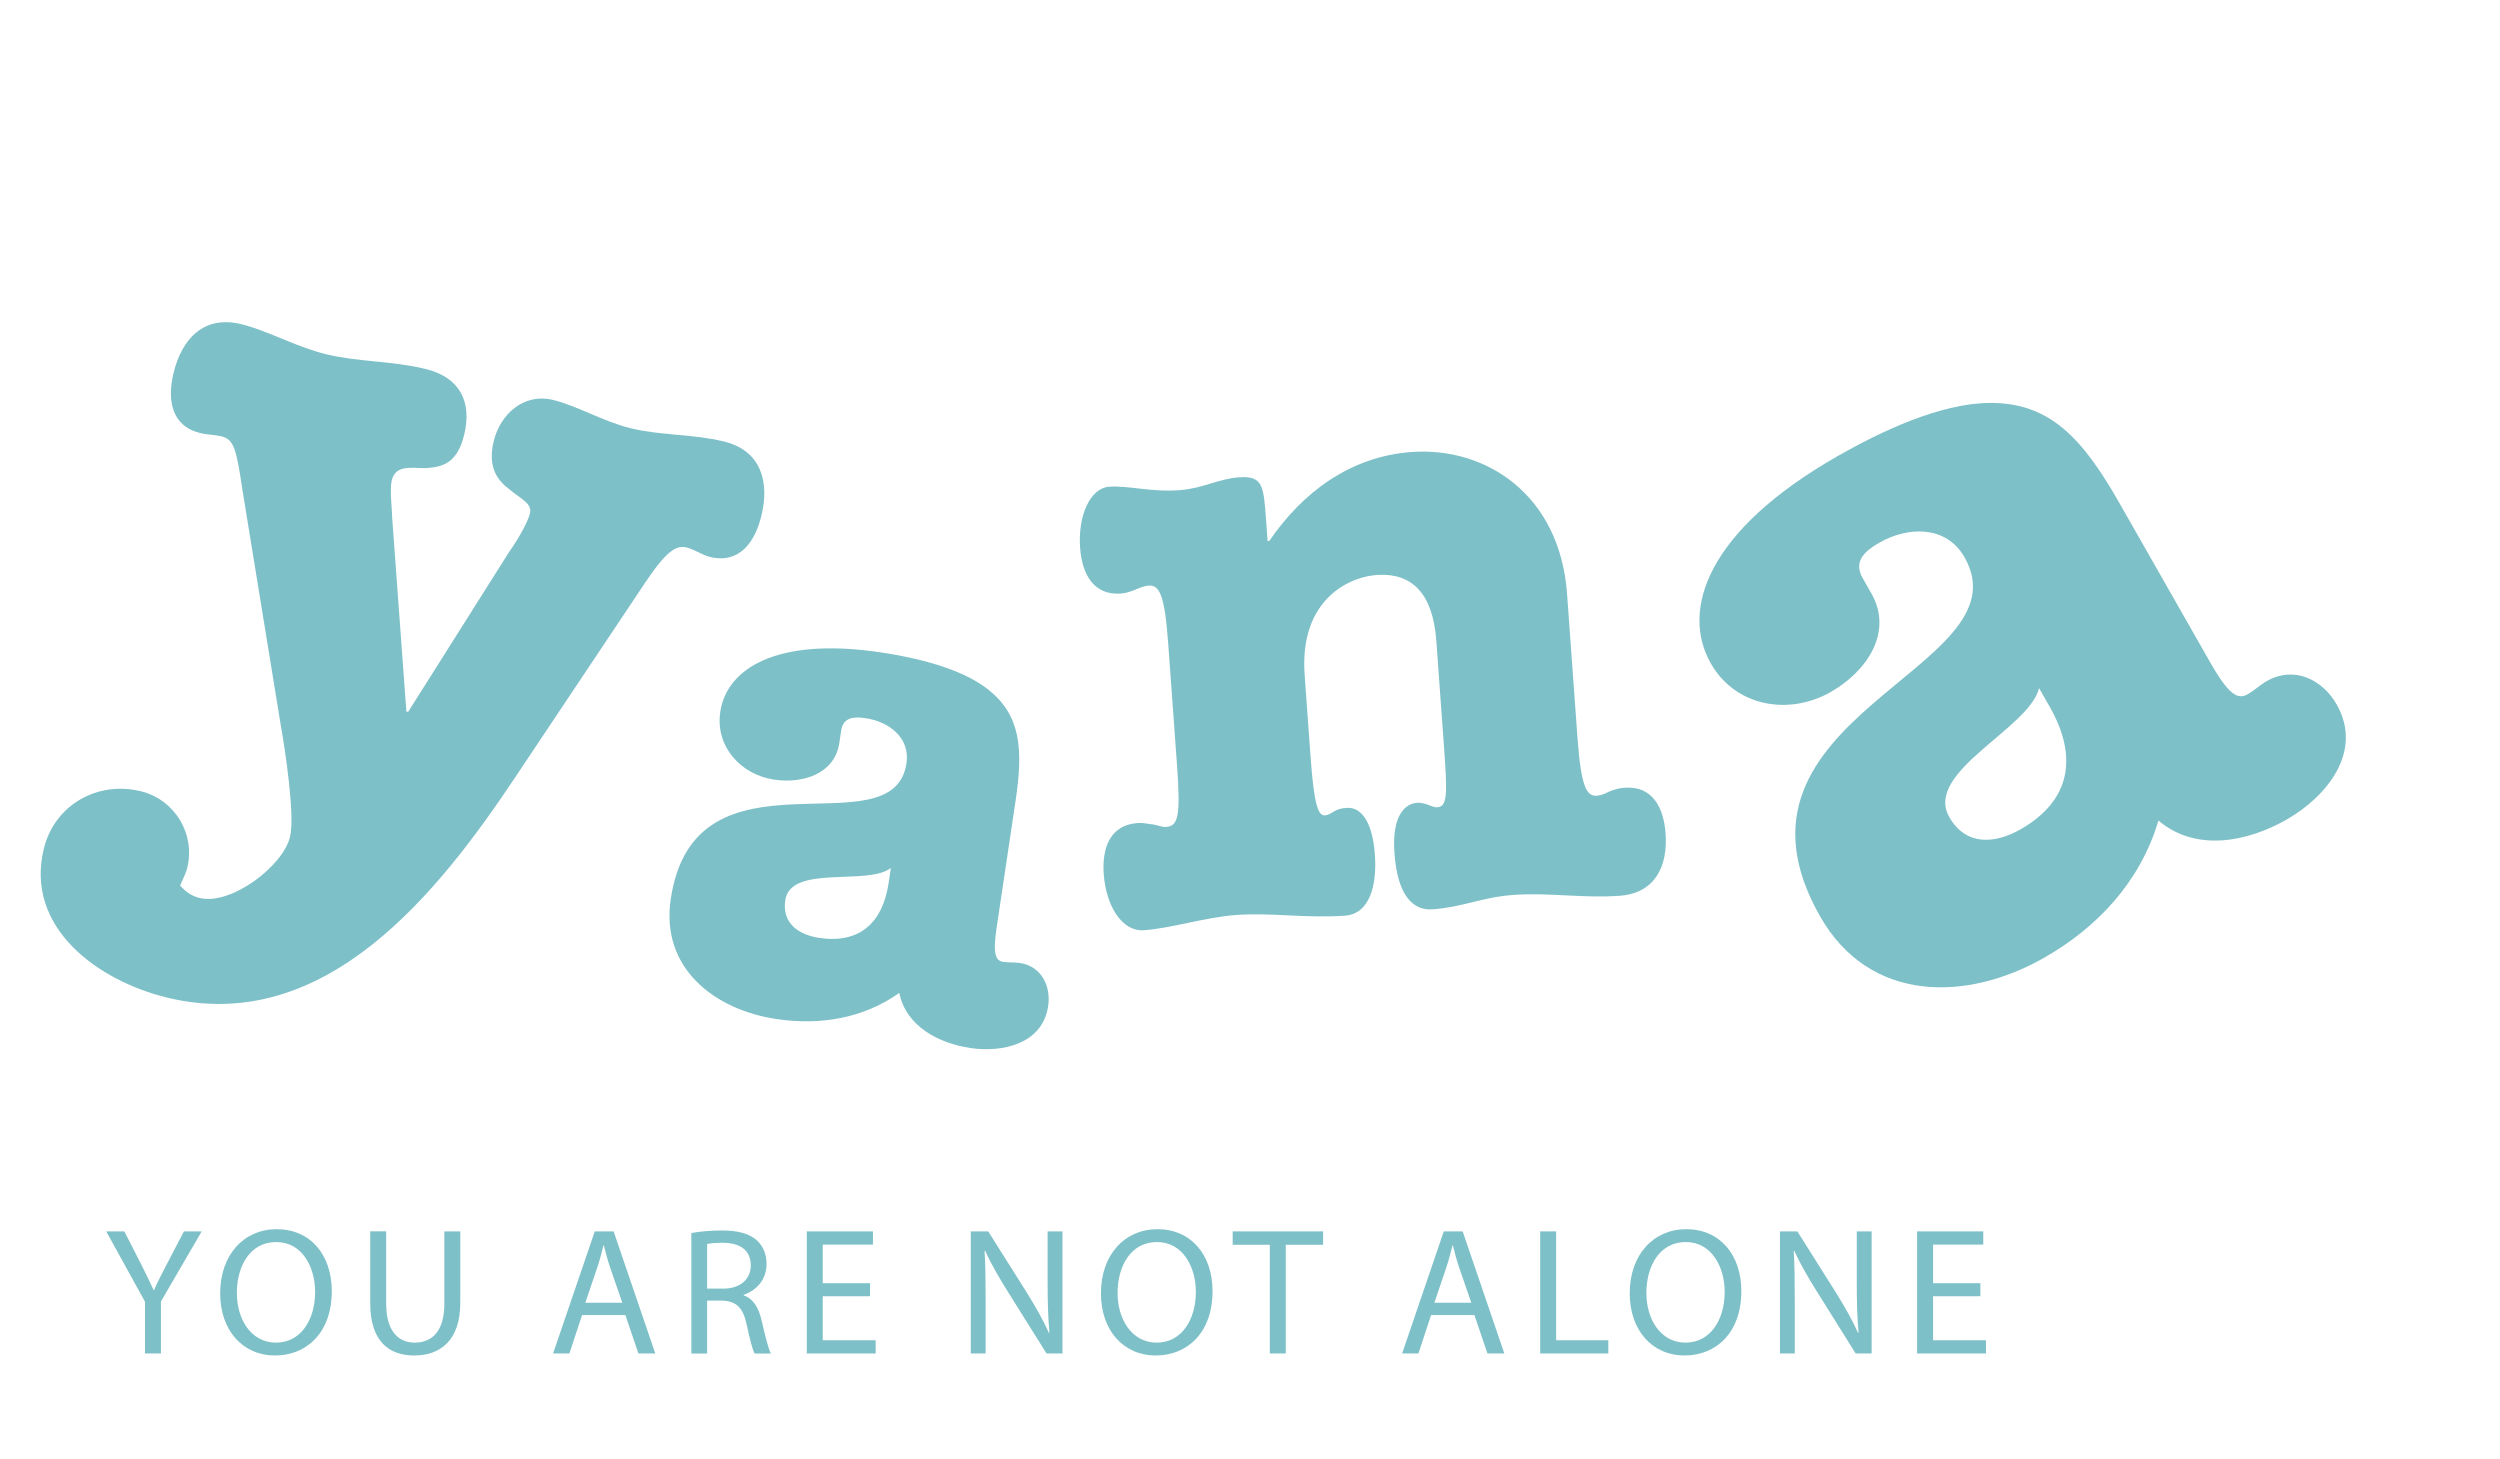
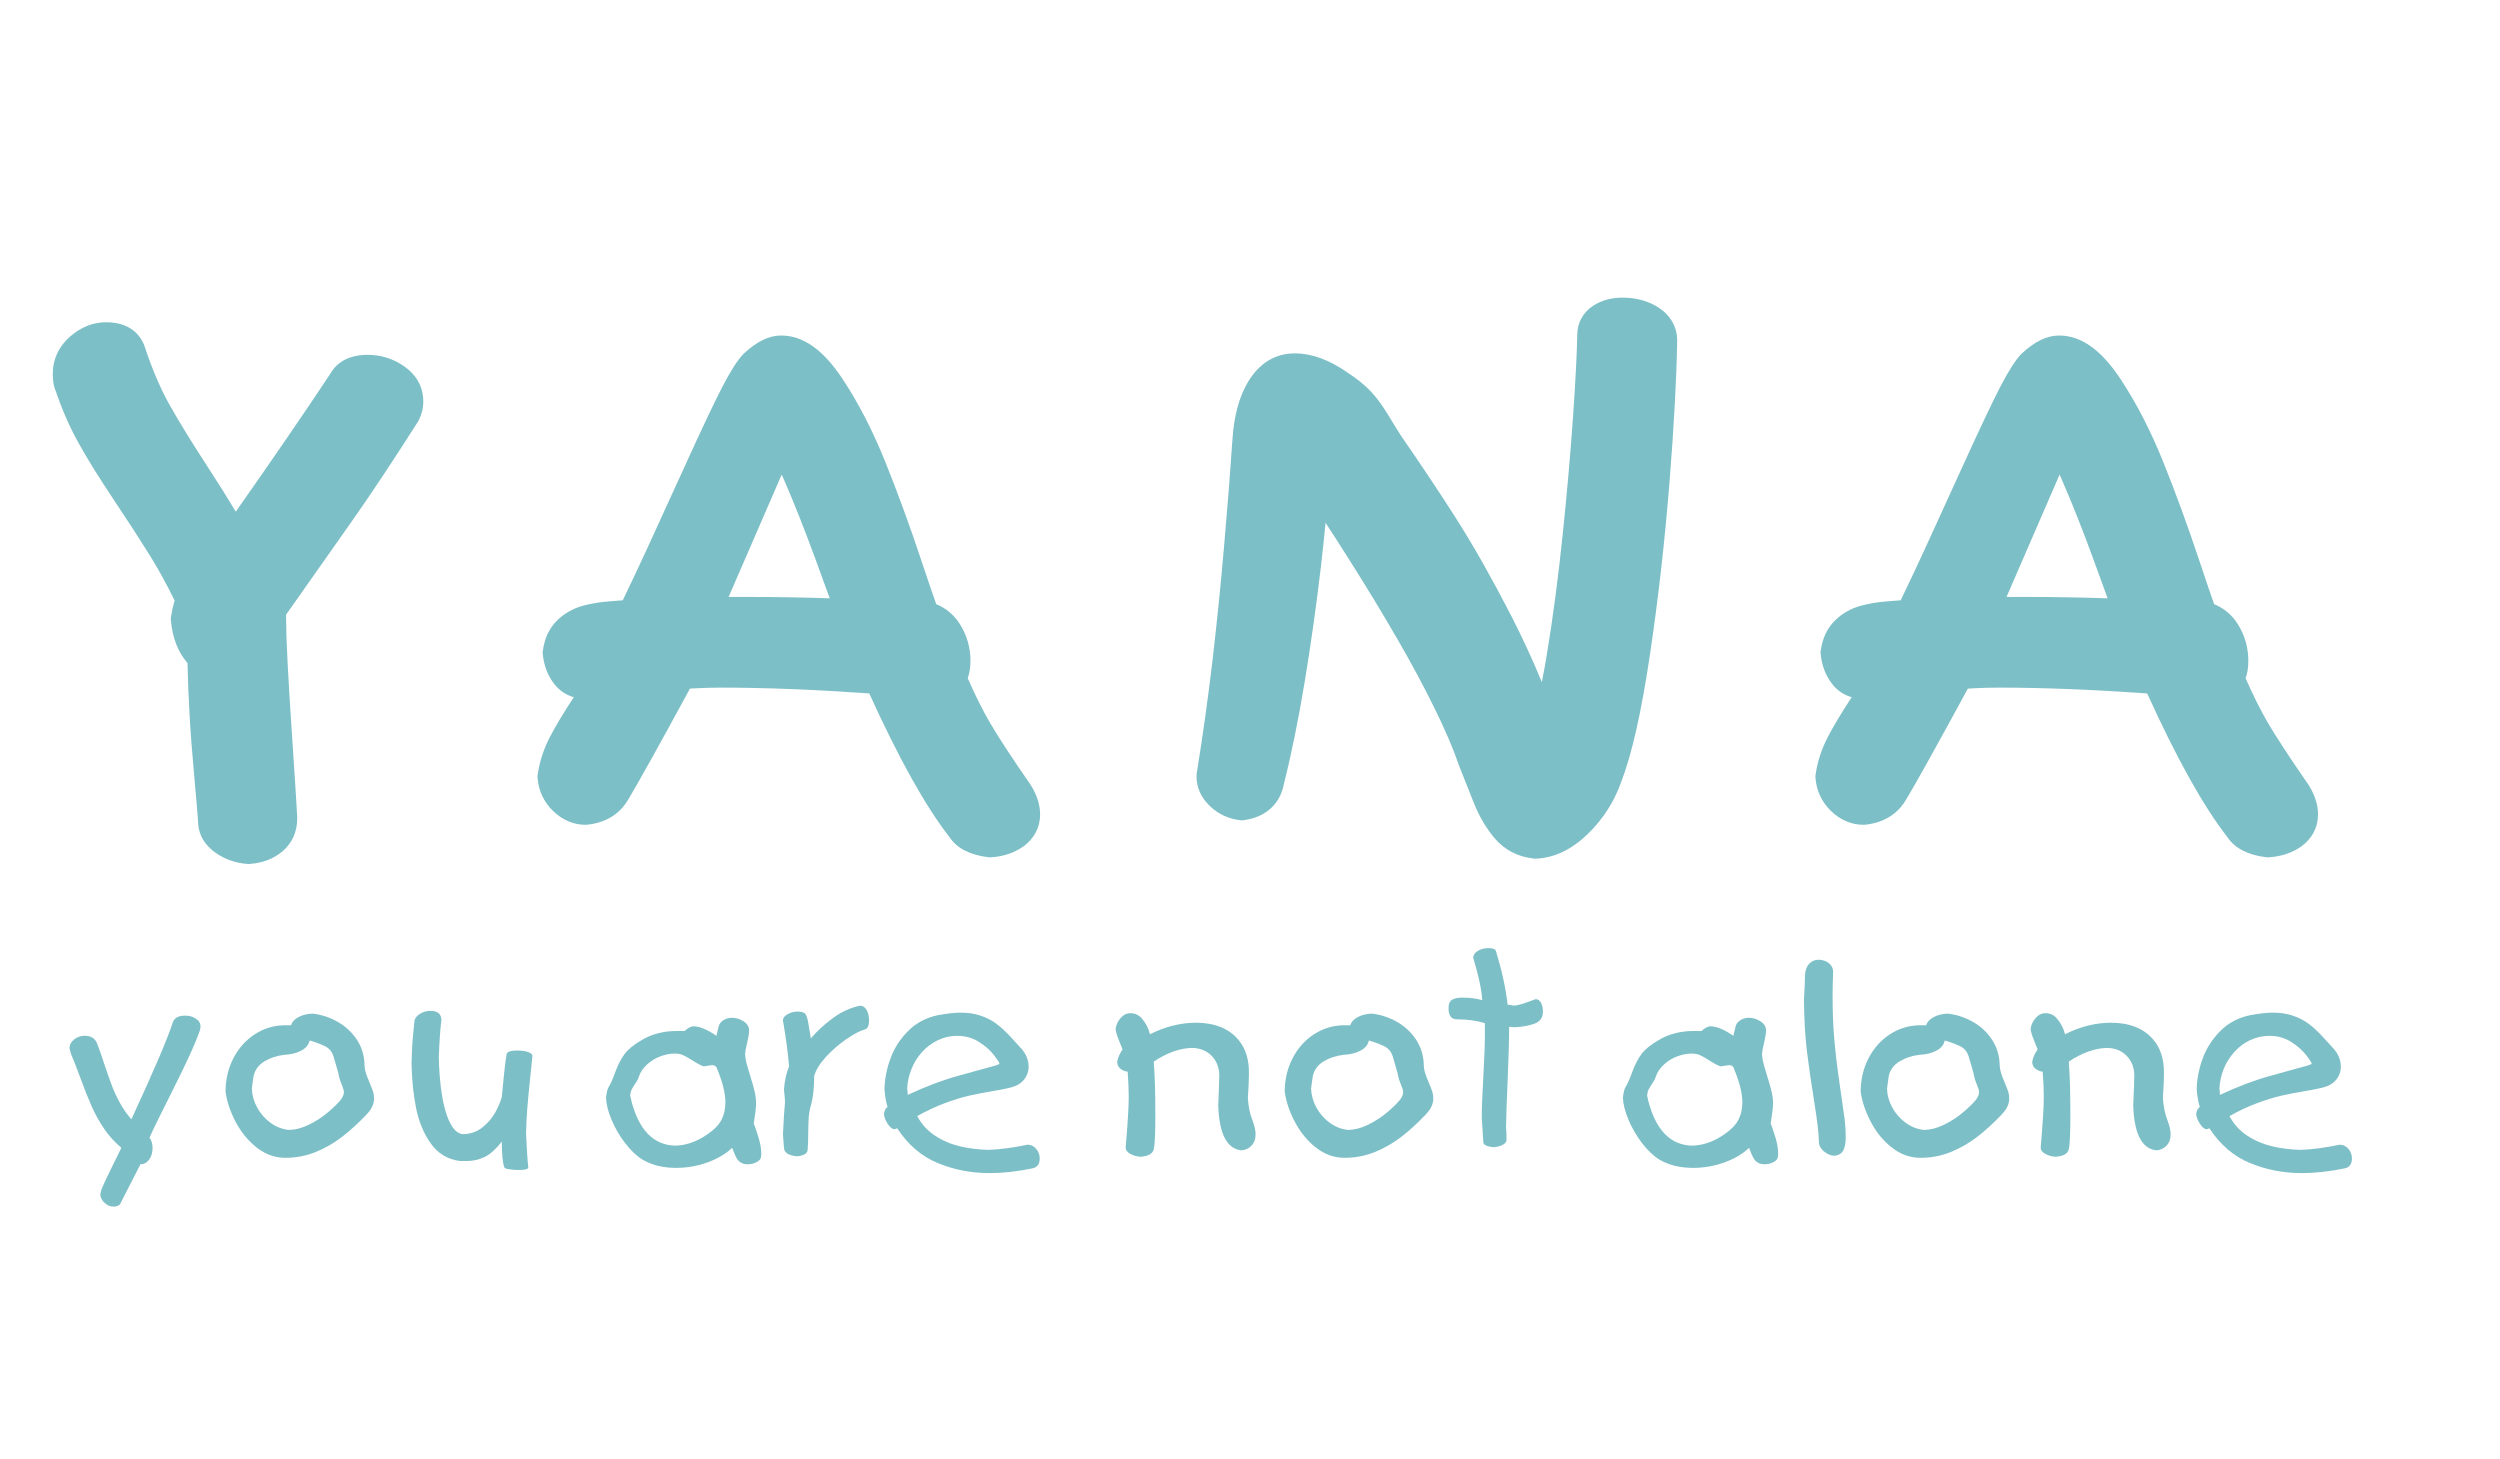
- <svg xmlns="http://www.w3.org/2000/svg" version="1.1" id="Layer_1" x="0px" y="0px" width="144px" height="84px" viewBox="0 0 144 84" enable-background="new 0 0 144 84" xml:space="preserve">
+ <svg xmlns="http://www.w3.org/2000/svg" version="1.1" id="Layer_1" x="0px" y="0px" width="144px" height="84px" viewBox="0.959 0 144 84" enable-background="new 0.959 0 144 84" xml:space="preserve">
  <g>
    <g>
-       <path fill="#7DC0C8" d="M29.731,44.69c-4.451,6.688-10.979,14.99-20.109,12.771c-3.951-0.96-8.209-4.006-7.099-8.571    c0.611-2.514,3.072-3.926,5.585-3.315c1.95,0.474,3.155,2.451,2.681,4.4c-0.087,0.359-0.278,0.693-0.417,1.04    c0.349,0.355,0.619,0.584,1.132,0.709c1.795,0.437,4.79-1.824,5.201-3.518c0.299-1.23-0.29-5.068-0.542-6.488l-2.202-13.52    c-0.349-2.367-0.492-2.891-1.21-3.065c-0.411-0.1-0.795-0.085-1.206-0.185c-1.693-0.411-1.92-1.934-1.546-3.473    c0.474-1.949,1.732-3.328,3.887-2.805c1.539,0.374,3.159,1.312,4.904,1.735c1.847,0.449,3.766,0.372,5.715,0.846    c2.002,0.486,2.69,1.903,2.229,3.802c-0.412,1.693-1.32,1.852-2.203,1.909c-0.871,0.006-1.743-0.206-1.968,0.718    c-0.125,0.513,0.024,1.689,0.026,2.125l0.817,11.174l0.103,0.024l5.741-9.091c0.418-0.604,1.116-1.686,1.278-2.352    c0.137-0.564-0.557-0.842-1.188-1.375c-0.644-0.483-1.276-1.234-0.902-2.773c0.386-1.59,1.762-2.777,3.403-2.379    c1.437,0.35,2.902,1.249,4.493,1.636c1.744,0.424,3.562,0.322,5.357,0.759c2.155,0.523,2.641,2.326,2.167,4.275    c-0.374,1.539-1.275,2.787-2.968,2.376c-0.461-0.112-0.873-0.431-1.336-0.542c-0.563-0.138-1.113,0.109-2.394,2.025L29.731,44.69z    " />
+       <g>
+         <path fill="#7CBFC7" d="M15.287,49.768l-0.076-0.006c-0.679-0.049-1.293-0.264-1.827-0.637c-0.84-0.588-1.017-1.314-1.017-1.822     c-0.04-0.537-0.116-1.457-0.228-2.687c-0.114-1.25-0.204-2.419-0.265-3.51c-0.054-0.956-0.092-1.926-0.114-2.914     c-0.547-0.626-0.867-1.446-0.955-2.45l-0.011-0.129l0.021-0.129c0.057-0.345,0.123-0.641,0.201-0.896     c-0.457-0.933-0.93-1.794-1.404-2.56c-0.564-0.909-1.272-2.003-2.124-3.278c-0.865-1.297-1.552-2.405-2.037-3.291     c-0.502-0.908-0.944-1.931-1.32-3.035C4.048,22.232,4,21.923,4,21.518c0-0.827,0.348-1.57,1.003-2.139     c0.627-0.542,1.321-0.818,2.067-0.818c1.657,0,2.135,1.07,2.265,1.529c0.406,1.217,0.881,2.326,1.401,3.248     c0.546,0.971,1.307,2.206,2.26,3.67c0.58,0.891,1.096,1.715,1.543,2.465c2.171-3.09,3.992-5.75,5.426-7.914     c0.243-0.449,0.829-1.121,2.16-1.121c0.778,0,1.486,0.223,2.107,0.658c0.919,0.639,1.11,1.455,1.11,2.027     c0,0.367-0.086,0.727-0.257,1.072l-0.053,0.095c-0.733,1.151-1.405,2.188-2.015,3.106c-0.611,0.922-1.187,1.768-1.728,2.537     l-3.855,5.477c0.007,0.809,0.036,1.733,0.09,2.761c0.062,1.185,0.155,2.722,0.283,4.61c0.127,1.902,0.22,3.338,0.274,4.312     c0.004,0.836-0.306,1.495-0.885,1.971c-0.505,0.412-1.121,0.646-1.835,0.696L15.287,49.768z" />
+       </g>
+       <g>
+         <path fill="#7CBFC7" d="M89.38,49.461l-0.078-0.01c-0.929-0.098-1.696-0.502-2.278-1.2c-0.478-0.571-0.872-1.25-1.178-2.017     l-0.848-2.137c-0.324-0.957-0.798-2.062-1.428-3.339c-0.631-1.283-1.363-2.643-2.176-4.041c-0.815-1.407-1.719-2.895-2.68-4.418     c-0.453-0.721-0.924-1.449-1.402-2.186c-0.072,0.758-0.161,1.578-0.262,2.471c-0.259,2.217-0.571,4.451-0.933,6.642     c-0.366,2.213-0.771,4.207-1.205,5.925c-0.203,1.135-1.041,1.922-2.287,2.086l-0.129,0.018l-0.128-0.016     c-0.646-0.077-1.217-0.34-1.691-0.783c-0.521-0.48-0.8-1.086-0.8-1.75l0.013-0.164c0.356-2.199,0.663-4.398,0.914-6.541     c0.248-2.138,0.477-4.377,0.672-6.649c0.199-2.29,0.355-4.278,0.466-5.966c0.084-1.41,0.398-2.573,0.936-3.443     c0.808-1.314,1.894-1.59,2.663-1.59c0.965,0,1.991,0.375,3.043,1.113c0.552,0.358,0.999,0.721,1.338,1.085     c0.319,0.343,0.62,0.745,0.896,1.194l0.809,1.31c1.169,1.687,2.271,3.341,3.242,4.867c0.993,1.563,2.05,3.437,3.146,5.568     c0.623,1.215,1.211,2.486,1.755,3.801c0.096-0.488,0.192-1.014,0.286-1.583c0.353-2.132,0.658-4.441,0.908-6.866     c0.252-2.414,0.454-4.708,0.6-6.821c0.148-2.143,0.227-3.691,0.246-4.739c0-0.681,0.325-1.284,0.918-1.673     c0.472-0.307,1.043-0.465,1.693-0.465c0.774,0,1.464,0.187,2.043,0.554c0.711,0.452,1.1,1.13,1.1,1.909     c-0.031,2.139-0.183,4.931-0.453,8.314c-0.272,3.377-0.652,6.701-1.13,9.885c-0.492,3.285-1.033,5.666-1.658,7.28     c-0.393,1.097-1.027,2.09-1.879,2.924c-0.93,0.909-1.932,1.396-2.983,1.447L89.38,49.461z" />
+       </g>
+       <g>
+         <path fill="#7CBFC7" d="M133.944,45.225c-1.056-1.521-1.844-2.723-2.346-3.576c-0.418-0.715-0.852-1.581-1.293-2.584     c0.099-0.258,0.158-0.59,0.158-1.005c0-0.747-0.199-1.45-0.594-2.091c-0.337-0.542-0.806-0.936-1.375-1.17     c-0.141-0.387-0.399-1.137-0.882-2.588c-0.635-1.912-1.32-3.781-2.032-5.557c-0.729-1.82-1.569-3.451-2.496-4.847     c-1.108-1.669-2.264-2.481-3.524-2.481c-0.689,0-1.381,0.328-2.155,1.043c-0.347,0.354-0.74,0.967-1.239,1.928     c-0.446,0.859-1.165,2.379-2.141,4.521l-2.186,4.787c-0.416,0.902-0.88,1.893-1.401,2.973c-0.261,0.02-0.528,0.04-0.797,0.061     c-0.54,0.043-1.048,0.129-1.505,0.254c-0.568,0.156-1.064,0.439-1.477,0.842c-0.45,0.442-0.729,1.025-0.822,1.736l-0.019,0.126     l0.018,0.129c0.068,0.62,0.277,1.164,0.614,1.617c0.307,0.416,0.711,0.693,1.168,0.814c-0.008,0.013-0.016,0.025-0.026,0.038     c-0.593,0.907-1.034,1.647-1.353,2.26c-0.355,0.686-0.59,1.402-0.698,2.141l-0.018,0.117l0.011,0.117     c0.055,0.721,0.362,1.371,0.887,1.88c0.536,0.521,1.186,0.798,1.869,0.798l0.115-0.006c1.342-0.146,2.024-0.881,2.349-1.451     c0.582-0.971,1.746-3.062,3.553-6.386c0.102-0.005,0.212-0.011,0.334-0.019c0.488-0.027,0.983-0.039,1.485-0.039     c2.491,0,5.352,0.112,8.51,0.335c1.72,3.779,3.232,6.488,4.62,8.274c0.423,0.638,1.165,1.027,2.208,1.156l0.101,0.012     l0.102-0.005c0.714-0.05,1.333-0.259,1.849-0.626c0.619-0.448,0.961-1.099,0.961-1.834     C134.477,46.373,134.31,45.82,133.944,45.225z M117.499,34.383h-0.964l3.057-7.047c0.045,0.1,0.093,0.207,0.142,0.323     c0.584,1.343,1.179,2.843,1.77,4.462l0.855,2.343C120.868,34.412,119.241,34.383,117.499,34.383z" />
+       </g>
+       <g>
+         <path fill="#7CBFC7" d="M60.336,45.225c-1.056-1.521-1.844-2.723-2.344-3.576c-0.42-0.715-0.853-1.581-1.293-2.584     c0.096-0.258,0.158-0.59,0.158-1.005c0-0.747-0.2-1.45-0.596-2.091c-0.337-0.542-0.805-0.936-1.375-1.17     c-0.14-0.387-0.399-1.137-0.883-2.588c-0.635-1.912-1.319-3.781-2.031-5.557c-0.729-1.82-1.568-3.451-2.496-4.847     c-1.107-1.669-2.263-2.481-3.524-2.481c-0.689,0-1.382,0.328-2.153,1.043c-0.348,0.354-0.742,0.967-1.241,1.928     c-0.445,0.859-1.165,2.379-2.139,4.521l-2.188,4.787c-0.416,0.902-0.88,1.893-1.4,2.973c-0.262,0.02-0.528,0.04-0.798,0.061     c-0.541,0.043-1.046,0.129-1.505,0.254c-0.567,0.156-1.063,0.439-1.476,0.842c-0.451,0.442-0.729,1.025-0.822,1.736l-0.019,0.126     l0.017,0.129c0.069,0.62,0.277,1.164,0.614,1.617c0.307,0.416,0.712,0.693,1.169,0.814c-0.008,0.013-0.016,0.025-0.026,0.038     c-0.593,0.907-1.035,1.647-1.354,2.26c-0.355,0.686-0.589,1.402-0.698,2.141l-0.018,0.117l0.011,0.117     c0.055,0.721,0.362,1.371,0.887,1.88c0.536,0.521,1.186,0.798,1.869,0.798l0.115-0.006c1.341-0.146,2.024-0.881,2.349-1.451     c0.583-0.971,1.747-3.062,3.554-6.386c0.101-0.005,0.212-0.011,0.333-0.019c0.489-0.027,0.982-0.039,1.485-0.039     c2.491,0,5.352,0.112,8.51,0.335c1.72,3.779,3.232,6.488,4.62,8.274c0.423,0.638,1.166,1.027,2.209,1.156l0.101,0.012     l0.101-0.005c0.715-0.05,1.335-0.259,1.85-0.626c0.619-0.448,0.96-1.099,0.96-1.834C60.868,46.373,60.701,45.82,60.336,45.225z      M43.891,34.383h-0.964l3.058-7.047c0.044,0.1,0.093,0.207,0.143,0.323c0.583,1.343,1.177,2.843,1.769,4.462l0.855,2.343     C47.262,34.412,45.633,34.383,43.891,34.383z" />
+       </g>
    </g>
    <g>
-       <path fill="#7DC0C8" d="M82.732,36.906c-0.199-2.742-1.414-3.884-3.327-3.794c-1.619,0.067-4.576,1.365-4.257,5.771l0.34,4.699    c0.206,2.841,0.444,3.413,0.835,3.385c0.196-0.015,0.336-0.121,0.524-0.234c0.188-0.112,0.381-0.176,0.724-0.2    c0.734-0.054,1.473,0.631,1.622,2.688c0.135,1.86-0.343,3.422-1.714,3.521c-2.252,0.163-4.246-0.186-6.253-0.04    c-1.86,0.135-3.685,0.76-5.35,0.88c-1.224,0.089-2.166-1.369-2.301-3.229c-0.106-1.469,0.336-2.83,1.952-2.947    c0.343-0.024,0.595,0.056,0.892,0.084c0.248,0.03,0.503,0.159,0.749,0.142c0.685-0.05,0.842-0.602,0.633-3.491l-0.511-7.05    c-0.202-2.79-0.492-3.408-1.129-3.362c-0.49,0.035-0.955,0.413-1.591,0.459c-1.616,0.117-2.25-1.166-2.356-2.635    c-0.135-1.86,0.587-3.438,1.664-3.517c1.126-0.081,2.386,0.32,4.051,0.199c1.371-0.099,2.216-0.653,3.44-0.742    c1.371-0.099,1.414,0.489,1.556,2.447l0.089,1.224l0.098-0.007c1.913-2.797,4.667-4.866,8.192-5.121    c4.309-0.312,8.547,2.481,8.958,8.161l0.599,8.272c0.213,2.938,0.543,3.407,1.13,3.364c0.245-0.018,0.482-0.132,0.72-0.248    c0.287-0.12,0.577-0.19,0.871-0.212c1.615-0.117,2.25,1.166,2.356,2.635c0.135,1.86-0.588,3.439-2.644,3.589    c-2.105,0.152-4.1-0.196-6.106-0.051c-1.86,0.135-2.902,0.703-4.665,0.831c-1.077,0.077-2.019-0.691-2.203-3.237    c-0.16-2.203,0.63-2.852,1.315-2.901c0.245-0.018,0.448,0.067,0.598,0.105c0.203,0.084,0.406,0.167,0.553,0.156    c0.587-0.043,0.587-0.732,0.389-3.475L82.732,36.906z" />
-     </g>
-     <g>
-       <path fill="#7DC0C8" d="M48.347,42.786c-0.269,1.801-2.114,2.366-3.759,2.12c-1.92-0.286-3.398-1.908-3.1-3.905    c0.368-2.468,3.207-4.325,9.238-3.425c1.957,0.293,4.591,0.886,6.169,2.122c1.9,1.484,2.05,3.43,1.605,6.405l-1.099,7.362    c-0.229,1.527-0.04,1.876,0.391,1.94c0.312,0.047,0.638,0.016,0.951,0.062c1.253,0.187,1.8,1.349,1.631,2.484    c-0.328,2.193-2.643,2.688-4.483,2.414c-1.802-0.27-3.7-1.233-4.091-3.173c-2.104,1.487-4.604,1.874-7.071,1.506    c-3.563-0.532-6.69-2.921-6.094-6.915c1.386-9.281,12.808-2.652,13.579-7.821c0.223-1.489-1.043-2.398-2.335-2.591    c-0.666-0.1-1.311-0.075-1.427,0.708L48.347,42.786z M51.314,49.994c-1.318,1.045-5.772-0.221-6.082,1.855    c-0.205,1.37,0.822,2.004,1.958,2.174c2.31,0.345,3.651-0.856,3.996-3.167L51.314,49.994z" />
-     </g>
-     <g>
-       <path fill="#7DC0C8" d="M107.791,34.18c1.283,2.253-0.285,4.508-2.342,5.68c-2.398,1.367-5.48,0.854-6.903-1.643    c-1.758-3.084-0.215-7.663,7.324-11.959c2.448-1.395,5.917-3.047,8.769-3.05c3.432-0.011,5.31,2.032,7.431,5.753l5.245,9.204    c1.088,1.91,1.605,2.135,2.144,1.826c0.392-0.223,0.728-0.543,1.119-0.766c1.567-0.893,3.202-0.074,4.011,1.346    c1.562,2.742-0.594,5.332-2.895,6.645c-2.252,1.283-5.223,1.873-7.367,0.047c-1.045,3.516-3.502,6.146-6.586,7.904    c-4.455,2.539-10.054,2.615-12.899-2.377c-6.613-11.604,11.996-14.23,8.313-20.693c-1.061-1.861-3.276-1.766-4.893-0.845    c-0.832,0.475-1.531,1.067-0.973,2.047L107.791,34.18z M117.451,39.636c-0.555,2.328-6.653,4.83-5.174,7.424    c0.977,1.713,2.682,1.521,4.102,0.713c2.889-1.646,3.332-4.17,1.686-7.061L117.451,39.636z" />
+       <g>
+         <path fill="#7CBFC7" d="M12.482,59.323c-0.151,0.429-0.349,0.913-0.597,1.45c-0.248,0.539-0.547,1.162-0.899,1.865     c-0.351,0.703-0.643,1.289-0.873,1.75c-0.231,0.465-0.413,0.844-0.544,1.143c0.118,0.148,0.178,0.35,0.178,0.607     c0,0.246-0.064,0.465-0.193,0.647c-0.13,0.185-0.297,0.274-0.503,0.274c-0.169,0.318-0.388,0.746-0.657,1.281     c-0.27,0.537-0.438,0.866-0.503,0.987C7.83,69.445,7.696,69.5,7.487,69.5c-0.171,0-0.336-0.068-0.494-0.205     c-0.159-0.137-0.245-0.309-0.259-0.508c0.008-0.023,0.021-0.062,0.031-0.12c0.011-0.056,0.019-0.099,0.026-0.12     c0.108-0.277,0.315-0.721,0.617-1.33c0.301-0.611,0.481-0.979,0.542-1.104c-0.388-0.328-0.719-0.693-0.995-1.1     c-0.276-0.408-0.513-0.83-0.708-1.27c-0.196-0.441-0.409-0.975-0.638-1.598c-0.231-0.627-0.415-1.102-0.557-1.43     c-0.012-0.059-0.027-0.111-0.043-0.154c-0.012-0.041-0.026-0.102-0.047-0.172c0-0.205,0.09-0.377,0.27-0.52     c0.182-0.139,0.379-0.209,0.595-0.209c0.366,0,0.608,0.148,0.724,0.445c0.096,0.244,0.231,0.621,0.398,1.131     c0.171,0.511,0.318,0.934,0.444,1.268c0.125,0.336,0.283,0.676,0.472,1.021c0.189,0.345,0.409,0.66,0.663,0.947     c1.309-2.836,2.102-4.695,2.379-5.568c0.082-0.271,0.324-0.404,0.726-0.404c0.23,0,0.438,0.059,0.613,0.178     c0.178,0.117,0.264,0.271,0.264,0.465c0,0.02-0.004,0.047-0.015,0.086C12.488,59.271,12.482,59.302,12.482,59.323z" />
+         <path fill="#7CBFC7" d="M18.999,58.387c0.488,0.062,0.958,0.215,1.403,0.467c0.446,0.252,0.812,0.588,1.1,1.013     c0.284,0.424,0.436,0.901,0.453,1.436c0,0.158,0.023,0.312,0.071,0.47c0.047,0.158,0.115,0.342,0.206,0.553     c0.09,0.209,0.158,0.383,0.204,0.521c0.049,0.139,0.069,0.284,0.069,0.441c0,0.304-0.145,0.604-0.43,0.906     c-0.478,0.5-0.95,0.933-1.422,1.295c-0.47,0.361-0.979,0.652-1.526,0.873c-0.549,0.219-1.125,0.328-1.732,0.328     c-0.591,0-1.132-0.191-1.63-0.575c-0.495-0.388-0.902-0.873-1.216-1.464c-0.314-0.59-0.514-1.176-0.599-1.762     c0-0.709,0.153-1.356,0.456-1.941c0.306-0.588,0.725-1.049,1.25-1.387c0.529-0.338,1.11-0.506,1.738-0.506h0.327     c0.066-0.205,0.223-0.367,0.464-0.486C18.43,58.445,18.699,58.387,18.999,58.387z M20.161,60.82     c-0.088-0.252-0.244-0.437-0.469-0.551c-0.224-0.113-0.525-0.228-0.898-0.338c-0.046,0.234-0.2,0.428-0.463,0.575     c-0.263,0.147-0.598,0.232-1.007,0.254c-0.427,0.05-0.804,0.175-1.135,0.375c-0.33,0.199-0.536,0.478-0.621,0.83     c-0.032,0.187-0.065,0.435-0.101,0.744c0.013,0.377,0.114,0.742,0.308,1.092c0.194,0.353,0.452,0.646,0.776,0.88     c0.323,0.231,0.675,0.366,1.052,0.403c0.355-0.004,0.728-0.101,1.119-0.287c0.39-0.188,0.749-0.414,1.074-0.684     c0.328-0.269,0.592-0.523,0.794-0.767c0.12-0.168,0.178-0.312,0.178-0.434c0-0.096-0.045-0.254-0.137-0.473     c-0.092-0.219-0.15-0.418-0.175-0.596c-0.047-0.173-0.097-0.345-0.147-0.514C20.26,61.164,20.21,60.992,20.161,60.82z" />
+         <path fill="#7CBFC7" d="M26.383,58.771c-0.061,0.438-0.111,1.14-0.149,2.11c0.014,0.763,0.069,1.472,0.172,2.134     c0.101,0.666,0.253,1.205,0.457,1.625c0.202,0.418,0.449,0.646,0.739,0.687c0.432,0,0.806-0.126,1.125-0.375     c0.322-0.252,0.574-0.543,0.757-0.872c0.181-0.331,0.308-0.626,0.379-0.895c0.003-0.037,0.038-0.379,0.099-1.024     c0.062-0.649,0.121-1.129,0.178-1.44c0.032-0.142,0.236-0.211,0.611-0.211c0.248,0,0.458,0.026,0.627,0.09     c0.166,0.057,0.249,0.131,0.249,0.224c-0.048,0.47-0.101,0.983-0.158,1.542c-0.059,0.56-0.104,1.062-0.14,1.512     c-0.034,0.445-0.059,0.919-0.07,1.416c0.036,0.859,0.081,1.508,0.13,1.947c0,0.1-0.183,0.15-0.548,0.15     c-0.198,0-0.382-0.016-0.551-0.041c-0.168-0.024-0.263-0.062-0.281-0.109c-0.099-0.264-0.146-0.76-0.146-1.485     c-0.335,0.431-0.662,0.724-0.981,0.882c-0.323,0.157-0.665,0.236-1.024,0.236h-0.402c-0.711-0.091-1.274-0.43-1.688-1.016     s-0.697-1.28-0.854-2.086c-0.155-0.805-0.24-1.656-0.25-2.562c0.01-0.566,0.042-1.13,0.098-1.688     c0.052-0.56,0.079-0.818,0.079-0.777c0.06-0.156,0.178-0.281,0.356-0.377c0.175-0.096,0.358-0.143,0.55-0.143     C26.172,58.225,26.383,58.406,26.383,58.771z" />
+         <path fill="#7CBFC7" d="M44.717,66.807c-0.184,0.17-0.416,0.256-0.697,0.256c-0.138,0-0.258-0.026-0.353-0.08     c-0.098-0.053-0.176-0.118-0.232-0.201c-0.055-0.079-0.105-0.176-0.149-0.283c-0.046-0.111-0.097-0.237-0.156-0.384     c-0.366,0.35-0.84,0.629-1.424,0.842c-0.588,0.209-1.186,0.313-1.8,0.313c-0.738,0-1.376-0.153-1.917-0.463     c-0.36-0.219-0.702-0.543-1.028-0.969c-0.325-0.426-0.585-0.879-0.782-1.355c-0.198-0.477-0.302-0.895-0.314-1.254     c0.034-0.301,0.084-0.506,0.148-0.608c0.118-0.188,0.247-0.479,0.393-0.888c0.146-0.4,0.322-0.739,0.524-1.014     c0.2-0.273,0.532-0.545,0.998-0.814c0.583-0.35,1.261-0.521,2.034-0.521h0.433c0.171-0.161,0.335-0.252,0.489-0.27     c0.366,0,0.812,0.182,1.338,0.549l0.12-0.489c0.029-0.163,0.116-0.296,0.263-0.396c0.147-0.103,0.322-0.153,0.525-0.153     c0.229,0,0.449,0.069,0.661,0.205c0.212,0.137,0.316,0.312,0.316,0.524c0,0.16-0.036,0.396-0.109,0.701     c-0.075,0.307-0.115,0.526-0.124,0.663c0.018,0.22,0.049,0.41,0.096,0.574c0.044,0.16,0.119,0.408,0.223,0.748     c0.107,0.337,0.185,0.621,0.238,0.854c0.053,0.229,0.078,0.459,0.078,0.688c0,0.188-0.044,0.563-0.133,1.134     c0.072,0.176,0.164,0.442,0.27,0.793c0.107,0.35,0.162,0.663,0.162,0.944C44.807,66.631,44.776,66.749,44.717,66.807z      M42.536,64.46c0.137-0.276,0.205-0.597,0.205-0.964c0-0.521-0.154-1.146-0.46-1.889c-0.045-0.168-0.144-0.254-0.292-0.254     c-0.038,0-0.11,0.012-0.22,0.027c-0.109,0.021-0.199,0.035-0.273,0.044c-0.157-0.051-0.354-0.151-0.592-0.305     c-0.237-0.152-0.427-0.261-0.571-0.33s-0.313-0.104-0.515-0.104c-0.264,0-0.54,0.055-0.826,0.162     c-0.286,0.106-0.542,0.264-0.768,0.473c-0.226,0.205-0.383,0.443-0.475,0.717c-0.021,0.09-0.085,0.213-0.186,0.359     c-0.099,0.147-0.173,0.268-0.221,0.363c-0.047,0.094-0.074,0.215-0.085,0.362c0.04,0.119,0.06,0.205,0.06,0.252     c0.433,1.709,1.275,2.58,2.529,2.617c0.571-0.015,1.121-0.188,1.653-0.519C42.031,65.141,42.378,64.805,42.536,64.46z" />
+         <path fill="#7CBFC7" d="M47.393,58.475c0.036,0.074,0.07,0.187,0.102,0.336c0.031,0.153,0.064,0.348,0.101,0.582     c0.034,0.234,0.056,0.375,0.066,0.42c0.329-0.393,0.744-0.775,1.24-1.147c0.499-0.375,1.03-0.621,1.596-0.738     c0.161,0,0.288,0.087,0.381,0.255c0.092,0.17,0.137,0.368,0.137,0.59c0,0.317-0.083,0.489-0.249,0.523     c-0.292,0.085-0.65,0.275-1.078,0.571c-0.428,0.298-0.818,0.639-1.17,1.024c-0.352,0.389-0.571,0.75-0.665,1.092     c0,0.662-0.054,1.195-0.165,1.604c-0.073,0.249-0.125,0.5-0.145,0.746c-0.018,0.248-0.028,0.564-0.031,0.951     c-0.002,0.385-0.014,0.691-0.032,0.918c0,0.229-0.204,0.361-0.611,0.402c-0.398-0.041-0.639-0.153-0.724-0.343     c-0.026-0.059-0.057-0.368-0.089-0.936c0.043-0.884,0.082-1.494,0.119-1.829c0-0.128-0.019-0.37-0.061-0.729     c0.039-0.522,0.135-0.968,0.295-1.338c-0.058-0.729-0.175-1.615-0.354-2.66c0-0.129,0.087-0.248,0.269-0.35     c0.18-0.104,0.369-0.154,0.579-0.154C47.171,58.268,47.334,58.336,47.393,58.475z" />
+         <path fill="#7CBFC7" d="M54.979,58.475c0.543-0.1,0.98-0.147,1.309-0.147c0.431,0,0.815,0.056,1.155,0.174     c0.338,0.112,0.64,0.267,0.903,0.464c0.265,0.196,0.534,0.445,0.814,0.747c0.273,0.304,0.492,0.539,0.65,0.712     c0.266,0.315,0.398,0.651,0.398,1.01c0,0.283-0.093,0.541-0.277,0.764c-0.185,0.223-0.447,0.371-0.793,0.453     c-0.213,0.055-0.558,0.123-1.035,0.201c-0.477,0.08-0.916,0.164-1.321,0.258c-0.409,0.094-0.873,0.234-1.395,0.428     s-1.056,0.443-1.596,0.748c0.248,0.467,0.591,0.84,1.022,1.125c0.434,0.287,0.911,0.49,1.432,0.615     c0.521,0.123,1.068,0.19,1.644,0.205c0.652-0.021,1.403-0.121,2.26-0.297c0.193,0,0.357,0.08,0.494,0.239     c0.136,0.162,0.204,0.345,0.204,0.55c0,0.332-0.146,0.522-0.43,0.576c-0.869,0.18-1.689,0.27-2.465,0.27     c-1.052,0-2.047-0.192-2.981-0.58c-0.934-0.383-1.713-1.053-2.339-2.006c-0.015,0.015-0.039,0.025-0.073,0.035     c-0.033,0.013-0.061,0.021-0.077,0.025c-0.12,0-0.247-0.1-0.381-0.295c-0.134-0.197-0.208-0.391-0.227-0.582     c0.033-0.215,0.104-0.348,0.209-0.402c-0.091-0.287-0.148-0.63-0.18-1.022c0.015-0.591,0.129-1.183,0.349-1.78     c0.219-0.595,0.559-1.123,1.02-1.582C53.733,58.918,54.301,58.617,54.979,58.475z M58.531,61.268     c0-0.053-0.107-0.219-0.319-0.492c-0.21-0.272-0.498-0.528-0.865-0.762c-0.363-0.231-0.782-0.35-1.25-0.35     c-0.399,0-0.772,0.084-1.118,0.252c-0.348,0.164-0.65,0.393-0.91,0.682c-0.259,0.285-0.464,0.613-0.609,0.982     c-0.15,0.367-0.232,0.744-0.246,1.131c0.02,0.098,0.029,0.217,0.029,0.354c1.07-0.496,2.042-0.863,2.911-1.098     c0.214-0.062,0.579-0.165,1.1-0.305c0.521-0.141,0.859-0.234,1.021-0.28C58.432,61.335,58.518,61.296,58.531,61.268z" />
+         <path fill="#7CBFC7" d="M66.72,58.65c0.243,0.289,0.402,0.597,0.475,0.922c0.895-0.445,1.778-0.664,2.658-0.664     c0.52,0,0.995,0.082,1.422,0.252c0.427,0.172,0.782,0.434,1.063,0.792c0.281,0.356,0.46,0.794,0.528,1.315     c0.021,0.131,0.032,0.344,0.032,0.637c0,0.248-0.021,0.701-0.062,1.353c0.033,0.474,0.112,0.873,0.24,1.206     c0.138,0.359,0.205,0.646,0.205,0.863c0,0.268-0.074,0.49-0.229,0.656c-0.148,0.164-0.346,0.258-0.586,0.278     c-0.838-0.088-1.283-0.95-1.337-2.585c0.04-0.863,0.06-1.453,0.06-1.771c-0.013-0.445-0.166-0.817-0.457-1.107     c-0.294-0.291-0.68-0.438-1.163-0.438c-0.71,0.037-1.43,0.301-2.155,0.791c0.061,0.74,0.093,1.756,0.093,3.043     c0,1.104-0.032,1.774-0.093,2.008c-0.058,0.252-0.311,0.395-0.759,0.429c-0.223-0.014-0.423-0.069-0.597-0.171     c-0.174-0.098-0.262-0.213-0.262-0.346c0.118-1.397,0.179-2.373,0.179-2.928c0-0.393-0.021-0.879-0.061-1.459     c-0.12,0-0.247-0.05-0.384-0.142c-0.137-0.094-0.212-0.229-0.223-0.405c0.034-0.238,0.139-0.482,0.312-0.729     c-0.01-0.028-0.075-0.197-0.2-0.502c-0.122-0.306-0.191-0.532-0.202-0.689c0.032-0.221,0.126-0.428,0.286-0.616     c0.159-0.189,0.354-0.283,0.576-0.283C66.328,58.359,66.54,58.457,66.72,58.65z" />
+         <path fill="#7CBFC7" d="M80.011,58.387c0.488,0.062,0.956,0.215,1.404,0.467c0.447,0.252,0.812,0.588,1.1,1.013     c0.281,0.424,0.435,0.901,0.453,1.436c0,0.158,0.021,0.312,0.069,0.47c0.047,0.158,0.115,0.342,0.207,0.553     c0.09,0.209,0.159,0.383,0.204,0.521c0.047,0.139,0.068,0.284,0.068,0.441c0,0.304-0.144,0.604-0.433,0.906     c-0.473,0.5-0.947,0.933-1.417,1.295c-0.471,0.361-0.979,0.652-1.529,0.873c-0.546,0.219-1.122,0.328-1.729,0.328     c-0.593,0-1.135-0.191-1.632-0.575c-0.496-0.388-0.901-0.873-1.217-1.464c-0.316-0.59-0.515-1.176-0.6-1.762     c0-0.709,0.154-1.356,0.457-1.941c0.305-0.588,0.722-1.049,1.25-1.387c0.529-0.338,1.109-0.506,1.741-0.506h0.326     c0.066-0.205,0.221-0.367,0.464-0.486C79.44,58.445,79.71,58.387,80.011,58.387z M81.172,60.82     c-0.087-0.252-0.242-0.437-0.47-0.551c-0.224-0.113-0.525-0.228-0.898-0.338c-0.043,0.234-0.195,0.428-0.46,0.575     c-0.264,0.147-0.601,0.232-1.01,0.254c-0.425,0.05-0.802,0.175-1.133,0.375c-0.33,0.199-0.537,0.478-0.62,0.83     c-0.032,0.187-0.067,0.435-0.104,0.744c0.014,0.377,0.117,0.742,0.31,1.092c0.194,0.353,0.454,0.646,0.776,0.88     c0.323,0.231,0.674,0.366,1.052,0.403c0.355-0.004,0.728-0.101,1.118-0.287c0.39-0.188,0.75-0.414,1.076-0.684     c0.326-0.269,0.592-0.523,0.794-0.767c0.118-0.168,0.179-0.312,0.179-0.434c0-0.096-0.047-0.254-0.139-0.473     c-0.093-0.219-0.15-0.418-0.176-0.596c-0.047-0.173-0.095-0.345-0.146-0.514C81.271,61.164,81.222,60.992,81.172,60.82z" />
+         <path fill="#7CBFC7" d="M87.127,54.79c0.34,1.108,0.564,2.134,0.67,3.074c0.058,0.015,0.124,0.026,0.201,0.034     c0.077,0.01,0.132,0.02,0.168,0.026c0.18-0.011,0.421-0.071,0.723-0.184c0.302-0.112,0.478-0.177,0.525-0.19     c0.129,0,0.229,0.071,0.305,0.209c0.076,0.139,0.113,0.311,0.113,0.506c0,0.346-0.161,0.58-0.486,0.697     c-0.324,0.118-0.717,0.189-1.18,0.21c-0.079-0.019-0.173-0.026-0.281-0.026c0,0.721-0.028,1.734-0.084,3.043     c-0.055,1.305-0.088,2.225-0.095,2.763c0.021,0.149,0.028,0.384,0.028,0.698c0,0.119-0.072,0.217-0.221,0.293     c-0.146,0.078-0.325,0.121-0.536,0.137c-0.385-0.043-0.578-0.139-0.578-0.295c-0.026-0.357-0.055-0.818-0.09-1.383     c0-0.543,0.03-1.346,0.09-2.404c0.058-1.061,0.089-1.828,0.089-2.307v-0.758c-0.477-0.146-1.014-0.22-1.617-0.22     c-0.316,0-0.477-0.215-0.477-0.639c0-0.24,0.066-0.401,0.196-0.484c0.13-0.084,0.327-0.127,0.591-0.127     c0.463,0,0.85,0.052,1.158,0.151c-0.043-0.624-0.217-1.436-0.52-2.438c0-0.17,0.091-0.31,0.272-0.411     c0.179-0.104,0.38-0.154,0.604-0.154C86.953,54.611,87.096,54.671,87.127,54.79z" />
+         <path fill="#7CBFC7" d="M103.29,66.807c-0.184,0.17-0.417,0.256-0.694,0.256c-0.14,0-0.259-0.026-0.354-0.08     c-0.098-0.053-0.175-0.118-0.23-0.201c-0.057-0.079-0.107-0.176-0.153-0.283c-0.043-0.111-0.095-0.237-0.154-0.384     c-0.365,0.35-0.838,0.629-1.423,0.842c-0.587,0.209-1.188,0.313-1.802,0.313c-0.735,0-1.377-0.153-1.916-0.463     c-0.36-0.219-0.702-0.543-1.028-0.969c-0.323-0.426-0.585-0.879-0.783-1.355c-0.196-0.477-0.302-0.895-0.315-1.254     c0.036-0.301,0.085-0.506,0.149-0.608c0.118-0.188,0.248-0.479,0.394-0.888c0.146-0.4,0.322-0.739,0.523-1.014     c0.201-0.273,0.535-0.545,0.999-0.814c0.584-0.35,1.263-0.521,2.035-0.521h0.432c0.171-0.161,0.337-0.252,0.49-0.27     c0.364,0,0.812,0.182,1.339,0.549l0.119-0.489c0.028-0.163,0.115-0.296,0.263-0.396c0.146-0.103,0.321-0.153,0.523-0.153     c0.229,0,0.45,0.069,0.662,0.205c0.212,0.137,0.317,0.312,0.317,0.524c0,0.16-0.038,0.396-0.111,0.701     c-0.073,0.307-0.114,0.526-0.124,0.663c0.019,0.22,0.051,0.41,0.099,0.574c0.041,0.16,0.116,0.408,0.22,0.748     c0.106,0.337,0.188,0.621,0.238,0.854c0.054,0.229,0.082,0.459,0.082,0.688c0,0.188-0.047,0.563-0.137,1.134     c0.072,0.176,0.163,0.442,0.272,0.793c0.105,0.35,0.158,0.663,0.158,0.944C103.379,66.631,103.351,66.749,103.29,66.807z      M101.11,64.46c0.139-0.276,0.207-0.597,0.207-0.964c0-0.521-0.154-1.146-0.462-1.889c-0.044-0.168-0.142-0.254-0.293-0.254     c-0.036,0-0.109,0.012-0.218,0.027c-0.108,0.021-0.201,0.035-0.276,0.044c-0.154-0.051-0.352-0.151-0.589-0.305     c-0.238-0.152-0.431-0.261-0.573-0.33c-0.142-0.069-0.312-0.104-0.514-0.104c-0.264,0-0.538,0.055-0.826,0.162     c-0.289,0.106-0.542,0.264-0.766,0.473c-0.228,0.205-0.384,0.443-0.477,0.717c-0.022,0.09-0.085,0.213-0.184,0.359     c-0.101,0.147-0.176,0.268-0.222,0.363c-0.048,0.094-0.075,0.215-0.086,0.362c0.039,0.119,0.058,0.205,0.058,0.252     c0.435,1.709,1.277,2.58,2.529,2.617c0.572-0.015,1.123-0.188,1.656-0.519C100.607,65.141,100.952,64.805,101.11,64.46z" />
+         <path fill="#7CBFC7" d="M106.548,55.979c-0.021,0.571-0.032,1.031-0.032,1.383c0,0.91,0.032,1.75,0.101,2.522     c0.067,0.771,0.169,1.624,0.305,2.556c0.135,0.934,0.227,1.584,0.277,1.953c0.05,0.371,0.073,0.75,0.073,1.14     c0,0.297-0.045,0.536-0.135,0.723c-0.093,0.183-0.269,0.29-0.533,0.32c-0.217-0.021-0.417-0.111-0.601-0.269     c-0.184-0.16-0.277-0.345-0.277-0.554c0-0.411-0.086-1.165-0.263-2.259c-0.176-1.096-0.318-2.072-0.423-2.926     c-0.105-0.857-0.162-1.853-0.173-2.982c0.039-0.639,0.058-1.104,0.058-1.396c0.015-0.299,0.097-0.526,0.245-0.679     c0.149-0.151,0.326-0.229,0.529-0.229c0.241,0,0.445,0.069,0.605,0.2C106.467,55.615,106.548,55.779,106.548,55.979z" />
+         <path fill="#7CBFC7" d="M113.183,58.387c0.489,0.062,0.956,0.215,1.405,0.467c0.448,0.252,0.812,0.588,1.099,1.013     c0.285,0.424,0.436,0.901,0.453,1.436c0,0.158,0.025,0.312,0.069,0.47c0.049,0.158,0.117,0.342,0.208,0.553     c0.091,0.209,0.158,0.383,0.204,0.521c0.047,0.139,0.069,0.284,0.069,0.441c0,0.304-0.144,0.604-0.432,0.906     c-0.475,0.5-0.949,0.933-1.419,1.295c-0.471,0.361-0.98,0.652-1.529,0.873c-0.545,0.219-1.125,0.328-1.729,0.328     c-0.592,0-1.134-0.191-1.63-0.575c-0.5-0.388-0.903-0.873-1.216-1.464c-0.314-0.59-0.517-1.176-0.601-1.762     c0-0.709,0.152-1.356,0.457-1.941c0.306-0.588,0.722-1.049,1.25-1.387c0.528-0.338,1.109-0.506,1.739-0.506h0.326     c0.068-0.205,0.224-0.367,0.465-0.486C112.611,58.445,112.883,58.387,113.183,58.387z M114.345,60.82     c-0.088-0.252-0.244-0.437-0.468-0.551c-0.226-0.113-0.524-0.228-0.901-0.338c-0.043,0.234-0.195,0.428-0.458,0.575     c-0.264,0.147-0.602,0.232-1.011,0.254c-0.425,0.05-0.803,0.175-1.133,0.375c-0.329,0.199-0.538,0.478-0.621,0.83     c-0.03,0.187-0.065,0.435-0.102,0.744c0.012,0.377,0.114,0.742,0.307,1.092c0.196,0.353,0.453,0.646,0.778,0.88     c0.323,0.231,0.673,0.366,1.05,0.403c0.355-0.004,0.731-0.101,1.12-0.287c0.392-0.188,0.75-0.414,1.075-0.684     c0.326-0.269,0.592-0.523,0.794-0.767c0.119-0.168,0.179-0.312,0.179-0.434c0-0.096-0.047-0.254-0.139-0.473     c-0.092-0.219-0.149-0.418-0.174-0.596c-0.049-0.173-0.097-0.345-0.146-0.514C114.444,61.164,114.395,60.992,114.345,60.82z" />
+         <path fill="#7CBFC7" d="M119.426,58.65c0.242,0.289,0.403,0.597,0.476,0.922c0.894-0.445,1.78-0.664,2.657-0.664     c0.521,0,0.995,0.082,1.423,0.252c0.427,0.172,0.781,0.434,1.063,0.792c0.281,0.356,0.456,0.794,0.528,1.315     c0.021,0.131,0.03,0.344,0.03,0.637c0,0.248-0.019,0.701-0.062,1.353c0.035,0.474,0.115,0.873,0.24,1.206     c0.137,0.359,0.207,0.646,0.207,0.863c0,0.268-0.075,0.49-0.229,0.656c-0.151,0.164-0.349,0.258-0.587,0.278     c-0.842-0.088-1.285-0.95-1.34-2.585c0.041-0.863,0.062-1.453,0.062-1.771c-0.013-0.445-0.168-0.817-0.458-1.107     c-0.292-0.291-0.677-0.438-1.161-0.438c-0.711,0.037-1.428,0.301-2.155,0.791c0.061,0.74,0.092,1.756,0.092,3.043     c0,1.104-0.031,1.774-0.092,2.008c-0.058,0.252-0.312,0.395-0.758,0.429c-0.224-0.014-0.425-0.069-0.6-0.171     c-0.173-0.098-0.26-0.213-0.26-0.346c0.119-1.397,0.18-2.373,0.18-2.928c0-0.393-0.022-0.879-0.064-1.459     c-0.119,0-0.245-0.05-0.381-0.142c-0.14-0.094-0.212-0.229-0.224-0.405c0.033-0.238,0.137-0.482,0.312-0.729     c-0.011-0.028-0.077-0.197-0.198-0.502c-0.127-0.306-0.192-0.532-0.206-0.689c0.031-0.221,0.128-0.428,0.287-0.616     c0.161-0.189,0.353-0.283,0.575-0.283C119.032,58.359,119.247,58.457,119.426,58.65z" />
+         <path fill="#7CBFC7" d="M130.563,58.475c0.543-0.1,0.979-0.147,1.307-0.147c0.432,0,0.816,0.056,1.154,0.174     c0.338,0.112,0.64,0.267,0.907,0.464c0.264,0.196,0.533,0.445,0.811,0.747c0.276,0.304,0.494,0.539,0.652,0.712     c0.263,0.315,0.398,0.651,0.398,1.01c0,0.283-0.093,0.541-0.276,0.764c-0.184,0.223-0.448,0.371-0.794,0.453     c-0.214,0.055-0.559,0.123-1.033,0.201c-0.479,0.08-0.918,0.164-1.325,0.258c-0.404,0.094-0.87,0.234-1.391,0.428     c-0.524,0.191-1.056,0.443-1.596,0.748c0.247,0.467,0.589,0.84,1.02,1.125c0.436,0.287,0.91,0.49,1.433,0.615     c0.521,0.123,1.069,0.19,1.645,0.205c0.649-0.021,1.404-0.121,2.259-0.297c0.193,0,0.358,0.08,0.495,0.239     c0.134,0.162,0.201,0.345,0.201,0.55c0,0.332-0.143,0.522-0.427,0.576c-0.869,0.18-1.692,0.27-2.468,0.27     c-1.051,0-2.044-0.192-2.977-0.58c-0.937-0.383-1.716-1.053-2.344-2.006c-0.013,0.015-0.037,0.025-0.072,0.035     c-0.033,0.013-0.058,0.021-0.075,0.025c-0.122,0-0.249-0.1-0.381-0.295c-0.133-0.197-0.209-0.391-0.228-0.582     c0.033-0.215,0.104-0.348,0.21-0.402c-0.09-0.287-0.149-0.63-0.178-1.022c0.012-0.591,0.127-1.183,0.346-1.78     c0.219-0.595,0.561-1.123,1.018-1.582C129.316,58.918,129.885,58.617,130.563,58.475z M134.112,61.268     c0-0.053-0.104-0.219-0.316-0.492c-0.212-0.272-0.499-0.528-0.865-0.762c-0.366-0.232-0.782-0.35-1.253-0.35     c-0.396,0-0.771,0.084-1.118,0.252c-0.348,0.164-0.649,0.393-0.908,0.682c-0.257,0.285-0.461,0.613-0.611,0.982     c-0.147,0.367-0.228,0.744-0.243,1.131c0.018,0.098,0.028,0.217,0.028,0.354c1.071-0.496,2.041-0.863,2.913-1.098     c0.212-0.062,0.578-0.165,1.099-0.305c0.521-0.141,0.858-0.234,1.019-0.28C134.015,61.335,134.1,61.296,134.112,61.268z" />
+       </g>
    </g>
  </g>
-   <g>
-     <path fill="#7DC0C8" d="M8.351,77.961v-2.985l-2.233-4.049h1.043l0.992,1.94c0.261,0.533,0.48,0.961,0.699,1.451h0.021   c0.188-0.459,0.438-0.918,0.71-1.451l1.012-1.94h1.023l-2.348,4.039v2.995H8.351z" />
-     <path fill="#7DC0C8" d="M19.111,74.371c0,2.41-1.471,3.705-3.267,3.705c-1.868,0-3.162-1.451-3.162-3.58   c0-2.233,1.377-3.695,3.256-3.695C17.87,70.801,19.111,72.272,19.111,74.371z M13.643,74.475c0,1.514,0.814,2.86,2.254,2.86   s2.254-1.326,2.254-2.923c0-1.409-0.73-2.87-2.244-2.87C14.394,71.542,13.643,72.94,13.643,74.475z" />
-     <path fill="#7DC0C8" d="M22.244,70.927v4.175c0,1.565,0.699,2.233,1.639,2.233c1.033,0,1.711-0.689,1.711-2.233v-4.175h0.919v4.112   c0,2.16-1.138,3.037-2.662,3.037c-1.44,0-2.526-0.814-2.526-3.006v-4.144H22.244z" />
-     <path fill="#7DC0C8" d="M33.527,75.748l-0.73,2.213h-0.939l2.401-7.034h1.085l2.4,7.034h-0.971l-0.751-2.213H33.527z    M35.845,75.039l-0.699-2.025c-0.157-0.459-0.261-0.877-0.366-1.283h-0.021c-0.104,0.406-0.209,0.845-0.355,1.272l-0.689,2.036   H35.845z" />
-     <path fill="#7DC0C8" d="M39.822,71.021c0.459-0.084,1.127-0.146,1.743-0.146c0.971,0,1.607,0.188,2.035,0.574   c0.345,0.313,0.553,0.793,0.553,1.347c0,0.918-0.584,1.534-1.315,1.784v0.031c0.532,0.188,0.856,0.689,1.023,1.42   c0.229,0.98,0.396,1.659,0.542,1.931h-0.939c-0.115-0.209-0.271-0.804-0.459-1.681c-0.209-0.971-0.595-1.336-1.419-1.367H40.73   v3.048h-0.908V71.021z M40.73,74.225h0.929c0.97,0,1.586-0.532,1.586-1.336c0-0.908-0.657-1.305-1.618-1.305   c-0.438,0-0.741,0.031-0.897,0.073V74.225z" />
-     <path fill="#7DC0C8" d="M50.114,74.663H47.39v2.536h3.048v0.762h-3.966v-7.034h3.81v0.762H47.39v2.223h2.724V74.663z" />
-     <path fill="#7DC0C8" d="M55.918,77.961v-7.034h1.002l2.244,3.559c0.511,0.824,0.929,1.565,1.252,2.286l0.031-0.011   c-0.083-0.939-0.104-1.795-0.104-2.892v-2.942h0.856v7.034H60.28l-2.233-3.569c-0.491-0.783-0.96-1.587-1.305-2.349l-0.031,0.011   c0.052,0.887,0.062,1.732,0.062,2.901v3.006H55.918z" />
-     <path fill="#7DC0C8" d="M69.842,74.371c0,2.41-1.471,3.705-3.267,3.705c-1.868,0-3.162-1.451-3.162-3.58   c0-2.233,1.377-3.695,3.256-3.695C68.6,70.801,69.842,72.272,69.842,74.371z M64.373,74.475c0,1.514,0.814,2.86,2.254,2.86   s2.254-1.326,2.254-2.923c0-1.409-0.73-2.87-2.244-2.87C65.125,71.542,64.373,72.94,64.373,74.475z" />
-     <path fill="#7DC0C8" d="M73.141,71.699h-2.139v-0.772h5.208v0.772h-2.15v6.262h-0.919V71.699z" />
-     <path fill="#7DC0C8" d="M82.431,75.748l-0.73,2.213h-0.939l2.401-7.034h1.086l2.4,7.034h-0.971l-0.752-2.213H82.431z    M84.748,75.039l-0.699-2.025c-0.156-0.459-0.261-0.877-0.365-1.283h-0.021c-0.104,0.406-0.209,0.845-0.354,1.272l-0.689,2.036   H84.748z" />
-     <path fill="#7DC0C8" d="M88.715,70.927h0.919v6.272h3.006v0.762h-3.925V70.927z" />
-     <path fill="#7DC0C8" d="M100.301,74.371c0,2.41-1.471,3.705-3.267,3.705c-1.868,0-3.162-1.451-3.162-3.58   c0-2.233,1.378-3.695,3.256-3.695C99.059,70.801,100.301,72.272,100.301,74.371z M94.832,74.475c0,1.514,0.814,2.86,2.254,2.86   c1.441,0,2.255-1.326,2.255-2.923c0-1.409-0.73-2.87-2.244-2.87C95.584,71.542,94.832,72.94,94.832,74.475z" />
-     <path fill="#7DC0C8" d="M102.525,77.961v-7.034h1.002l2.244,3.559c0.511,0.824,0.929,1.565,1.252,2.286l0.031-0.011   c-0.084-0.939-0.104-1.795-0.104-2.892v-2.942h0.856v7.034h-0.919l-2.233-3.569c-0.49-0.783-0.96-1.587-1.305-2.349l-0.031,0.011   c0.053,0.887,0.062,1.732,0.062,2.901v3.006H102.525z" />
-     <path fill="#7DC0C8" d="M114.069,74.663h-2.724v2.536h3.047v0.762h-3.966v-7.034h3.81v0.762h-2.891v2.223h2.724V74.663z" />
-   </g>
-   <g>
- </g>
-   <g>
- </g>
-   <g>
- </g>
-   <g>
- </g>
-   <g>
- </g>
-   <g>
- </g>
</svg>
